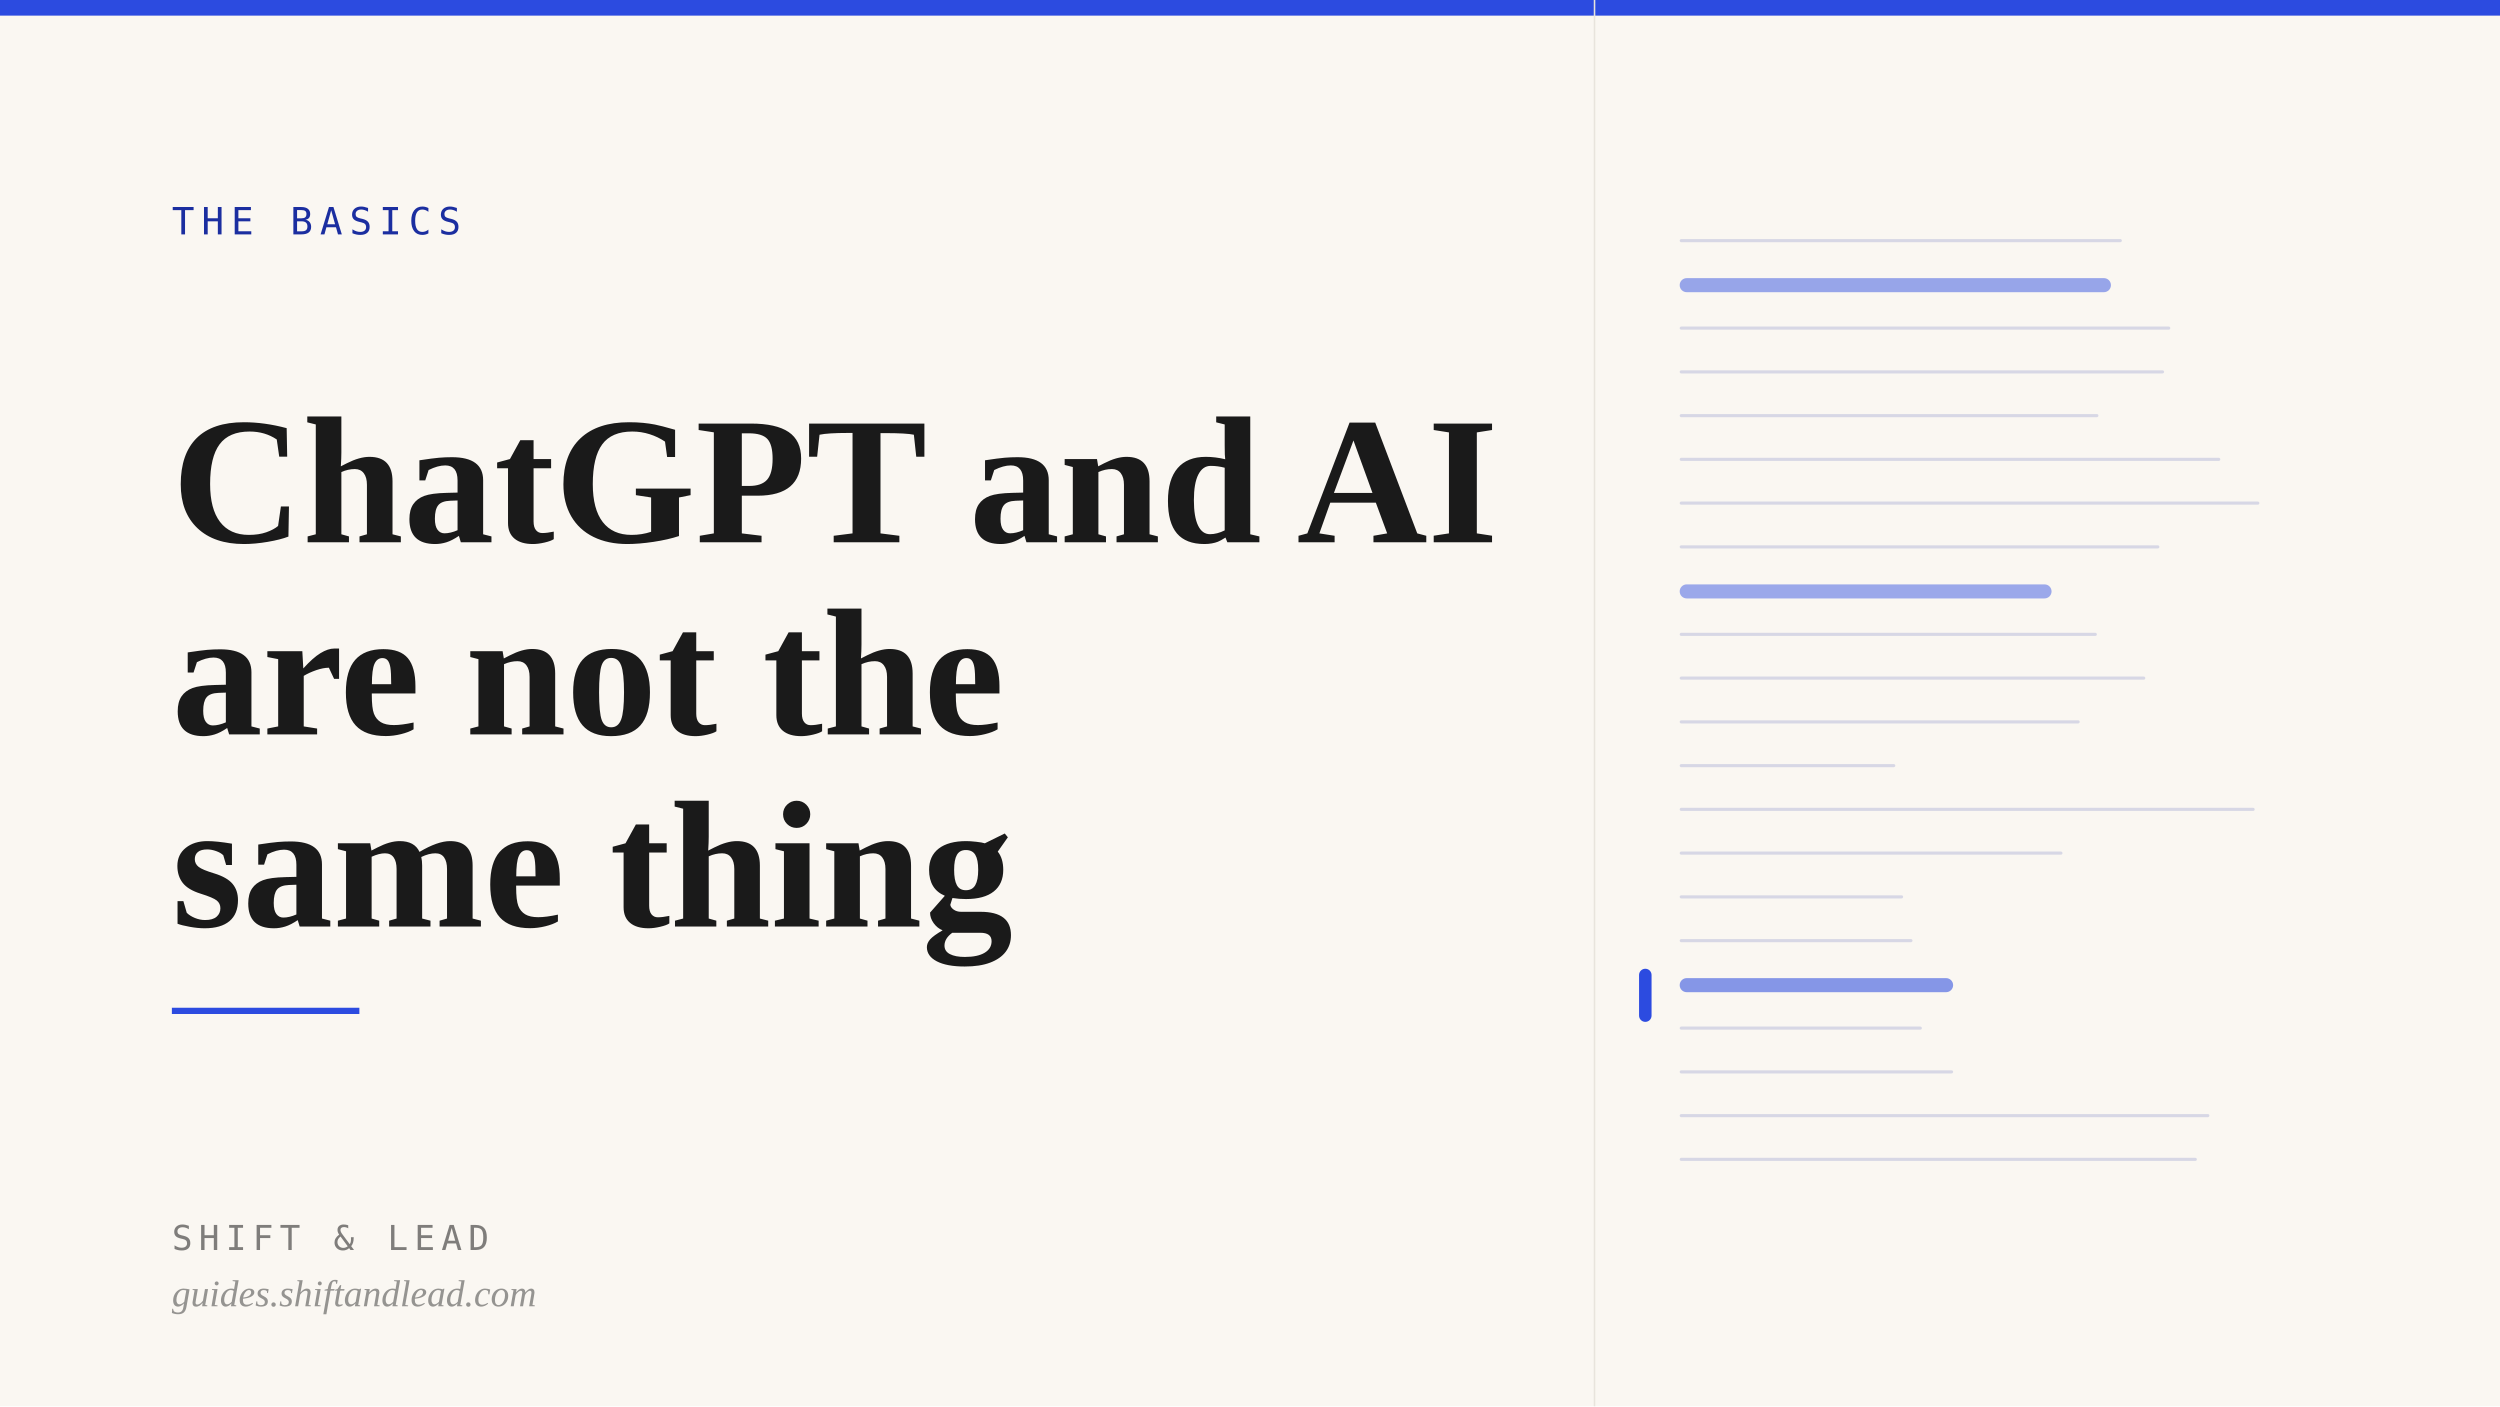
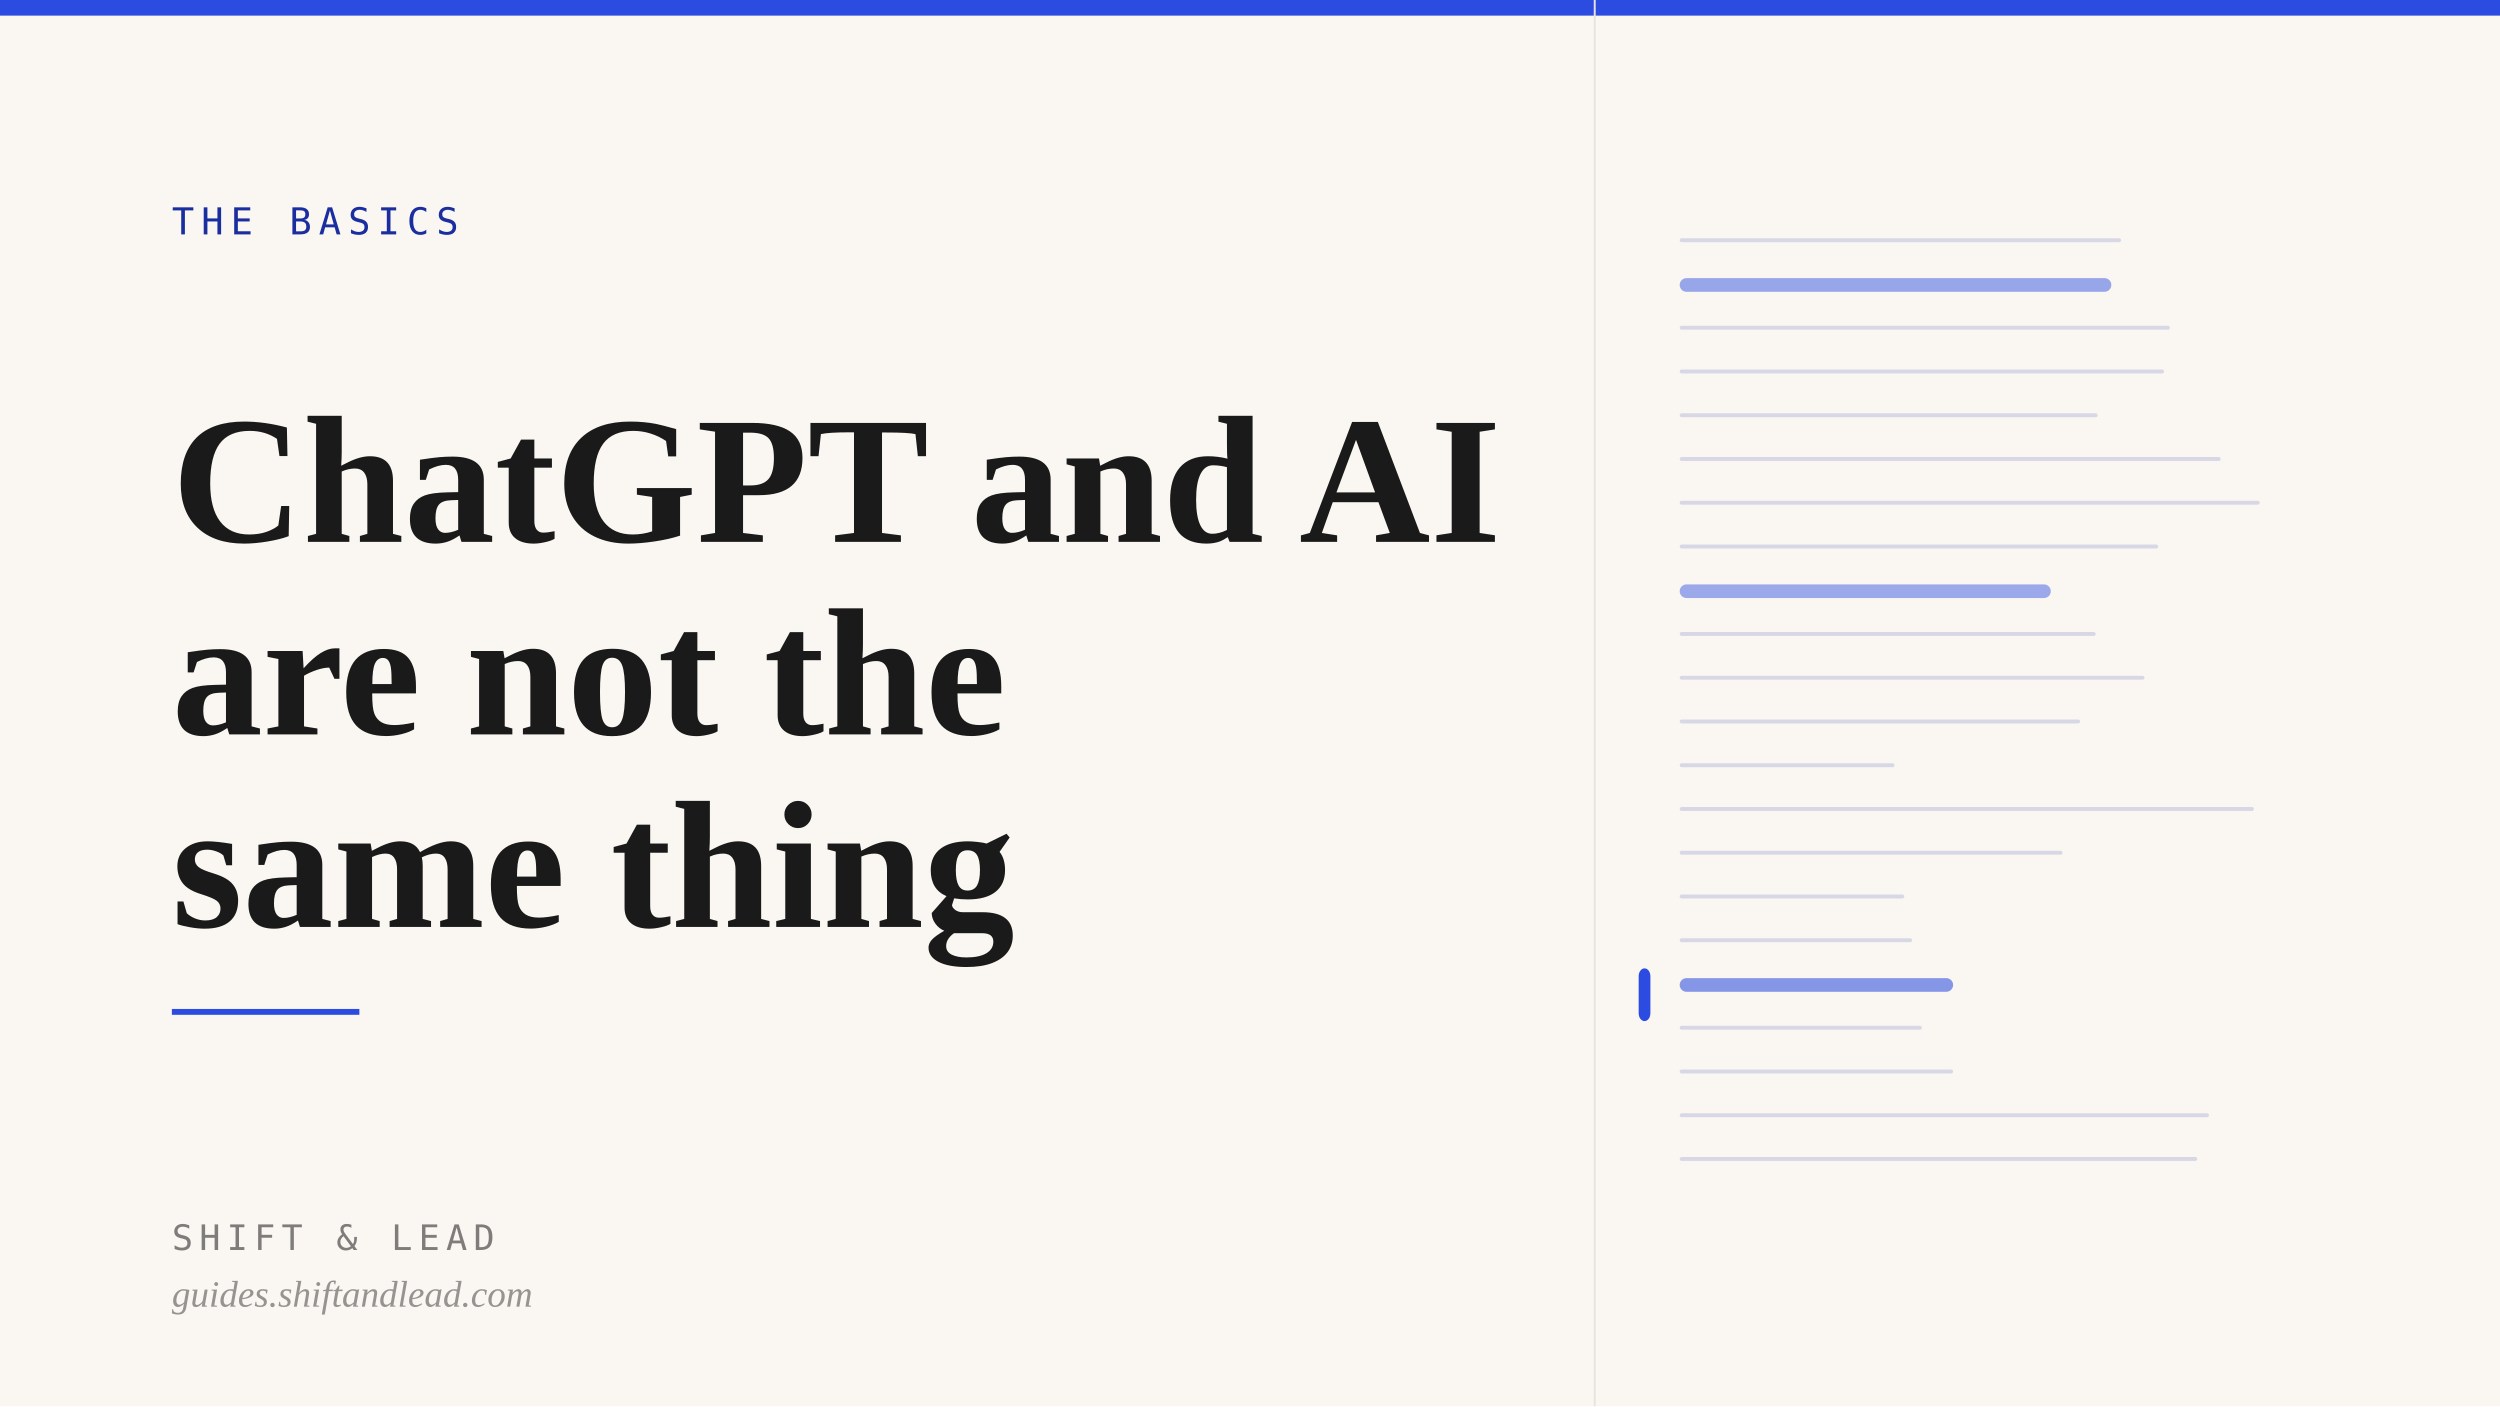
- <svg xmlns="http://www.w3.org/2000/svg" viewBox="0 0 1600 900" width="1600" height="900" role="img" aria-label="ChatGPT and AI are not the same thing">
-   <rect width="1600" height="900" fill="#FAF7F2" />
-   <rect x="0" y="0" width="1600" height="10" fill="#2C4BE0" />
-   <rect x="1020" y="0" width="1" height="900" fill="#E8E4DD" />
+ <svg xmlns="http://www.w3.org/2000/svg" viewBox="0 0 1280 720" width="1280" height="720" role="img" aria-label="ChatGPT and AI are not the same thing">
+   <rect width="1280" height="720" fill="#FAF7F2" />
+   <rect x="0" y="0" width="1280" height="8" fill="#2C4BE0" />
+   <rect x="816" y="0" width="1" height="720" fill="#E8E4DD" />
  <g>
-     <rect x="1075" y="153" width="283" height="2" rx="1" fill="#1B2EA0" opacity="0.16" />
-     <rect x="1075" y="178" width="276" height="9" rx="4.5" fill="#2C4BE0" opacity="0.48" />
-     <rect x="1075" y="209" width="314" height="2" rx="1" fill="#1B2EA0" opacity="0.16" />
-     <rect x="1075" y="237" width="310" height="2" rx="1" fill="#1B2EA0" opacity="0.16" />
-     <rect x="1075" y="265" width="268" height="2" rx="1" fill="#1B2EA0" opacity="0.16" />
-     <rect x="1075" y="293" width="346" height="2" rx="1" fill="#1B2EA0" opacity="0.16" />
-     <rect x="1075" y="321" width="371" height="2" rx="1" fill="#1B2EA0" opacity="0.16" />
-     <rect x="1075" y="349" width="307" height="2" rx="1" fill="#1B2EA0" opacity="0.16" />
-     <rect x="1075" y="374" width="238" height="9" rx="4.5" fill="#2C4BE0" opacity="0.46" />
-     <rect x="1075" y="405" width="267" height="2" rx="1" fill="#1B2EA0" opacity="0.16" />
-     <rect x="1075" y="433" width="298" height="2" rx="1" fill="#1B2EA0" opacity="0.16" />
-     <rect x="1075" y="461" width="256" height="2" rx="1" fill="#1B2EA0" opacity="0.16" />
-     <rect x="1075" y="489" width="138" height="2" rx="1" fill="#1B2EA0" opacity="0.16" />
-     <rect x="1075" y="517" width="368" height="2" rx="1" fill="#1B2EA0" opacity="0.16" />
-     <rect x="1075" y="545" width="245" height="2" rx="1" fill="#1B2EA0" opacity="0.16" />
-     <rect x="1075" y="573" width="143" height="2" rx="1" fill="#1B2EA0" opacity="0.16" />
-     <rect x="1075" y="601" width="149" height="2" rx="1" fill="#1B2EA0" opacity="0.16" />
-     <rect x="1075" y="626" width="175" height="9" rx="4.5" fill="#2C4BE0" opacity="0.57" />
-     <rect x="1075" y="657" width="155" height="2" rx="1" fill="#1B2EA0" opacity="0.16" />
-     <rect x="1075" y="685" width="175" height="2" rx="1" fill="#1B2EA0" opacity="0.16" />
-     <rect x="1075" y="713" width="339" height="2" rx="1" fill="#1B2EA0" opacity="0.16" />
-     <rect x="1075" y="741" width="331" height="2" rx="1" fill="#1B2EA0" opacity="0.16" />
-     <rect x="1049" y="620" width="8" height="34" rx="4" fill="#2C4BE0" />
+     <rect x="860" y="122" width="226" height="2" rx="1" fill="#1B2EA0" opacity="0.16" />
+     <rect x="860" y="142.4" width="221" height="7" rx="3.5" fill="#2C4BE0" opacity="0.48" />
+     <rect x="860" y="166.8" width="251" height="2" rx="1" fill="#1B2EA0" opacity="0.16" />
+     <rect x="860" y="189.2" width="248" height="2" rx="1" fill="#1B2EA0" opacity="0.16" />
+     <rect x="860" y="211.6" width="214" height="2" rx="1" fill="#1B2EA0" opacity="0.16" />
+     <rect x="860" y="234" width="277" height="2" rx="1" fill="#1B2EA0" opacity="0.16" />
+     <rect x="860" y="256.4" width="297" height="2" rx="1" fill="#1B2EA0" opacity="0.16" />
+     <rect x="860" y="278.8" width="245" height="2" rx="1" fill="#1B2EA0" opacity="0.16" />
+     <rect x="860" y="299.2" width="190" height="7" rx="3.5" fill="#2C4BE0" opacity="0.46" />
+     <rect x="860" y="323.6" width="213" height="2" rx="1" fill="#1B2EA0" opacity="0.16" />
+     <rect x="860" y="346" width="238" height="2" rx="1" fill="#1B2EA0" opacity="0.16" />
+     <rect x="860" y="368.4" width="205" height="2" rx="1" fill="#1B2EA0" opacity="0.16" />
+     <rect x="860" y="390.8" width="110" height="2" rx="1" fill="#1B2EA0" opacity="0.16" />
+     <rect x="860" y="413.2" width="294" height="2" rx="1" fill="#1B2EA0" opacity="0.16" />
+     <rect x="860" y="435.6" width="196" height="2" rx="1" fill="#1B2EA0" opacity="0.16" />
+     <rect x="860" y="458" width="115" height="2" rx="1" fill="#1B2EA0" opacity="0.16" />
+     <rect x="860" y="480.4" width="119" height="2" rx="1" fill="#1B2EA0" opacity="0.16" />
+     <rect x="860" y="500.8" width="140" height="7" rx="3.5" fill="#2C4BE0" opacity="0.57" />
+     <rect x="860" y="525.2" width="124" height="2" rx="1" fill="#1B2EA0" opacity="0.16" />
+     <rect x="860" y="547.6" width="140" height="2" rx="1" fill="#1B2EA0" opacity="0.16" />
+     <rect x="860" y="570" width="271" height="2" rx="1" fill="#1B2EA0" opacity="0.16" />
+     <rect x="860" y="592.4" width="265" height="2" rx="1" fill="#1B2EA0" opacity="0.16" />
+     <rect x="839" y="495.8" width="6" height="27" rx="4" fill="#2C4BE0" />
  </g>
-   <text x="110" y="150" font-family="ui-monospace,'SF Mono',Menlo,monospace" font-size="24" letter-spacing="4.5" fill="#1B2EA0">THE BASICS</text>
-   <text y="347.04" font-family="Georgia,'Times New Roman',serif" font-size="116" font-weight="700" fill="#1a1a1a">
-     <tspan x="110" dy="0">ChatGPT and AI</tspan>
-     <tspan x="110" dy="122.96">are not the</tspan>
-     <tspan x="110" dy="122.96">same thing</tspan>
+   <text x="88" y="120" font-family="ui-monospace,'SF Mono',Menlo,monospace" font-size="19" letter-spacing="3.6" fill="#1B2EA0">THE BASICS</text>
+   <text y="277.42" font-family="Georgia,'Times New Roman',serif" font-size="93" font-weight="700" fill="#1a1a1a">
+     <tspan x="88" dy="0">ChatGPT and AI</tspan>
+     <tspan x="88" dy="98.58">are not the</tspan>
+     <tspan x="88" dy="98.58">same thing</tspan>
  </text>
-   <rect x="110" y="644.96" width="120" height="4" fill="#2C4BE0" />
-   <text x="110" y="800" font-family="ui-monospace,'SF Mono',Menlo,monospace" font-size="22" letter-spacing="4" fill="#1a1a1a" opacity="0.55">SHIFT &amp; LEAD</text>
-   <text x="110" y="836" font-family="Georgia,'Times New Roman',serif" font-size="24" font-style="italic" fill="#1a1a1a" opacity="0.45">guides.shiftandlead.com</text>
+   <rect x="88" y="516.58" width="96" height="3" fill="#2C4BE0" />
+   <text x="88" y="640" font-family="ui-monospace,'SF Mono',Menlo,monospace" font-size="18" letter-spacing="3.2" fill="#1a1a1a" opacity="0.55">SHIFT &amp; LEAD</text>
+   <text x="88" y="669" font-family="Georgia,'Times New Roman',serif" font-size="19" font-style="italic" fill="#1a1a1a" opacity="0.45">guides.shiftandlead.com</text>
</svg>
